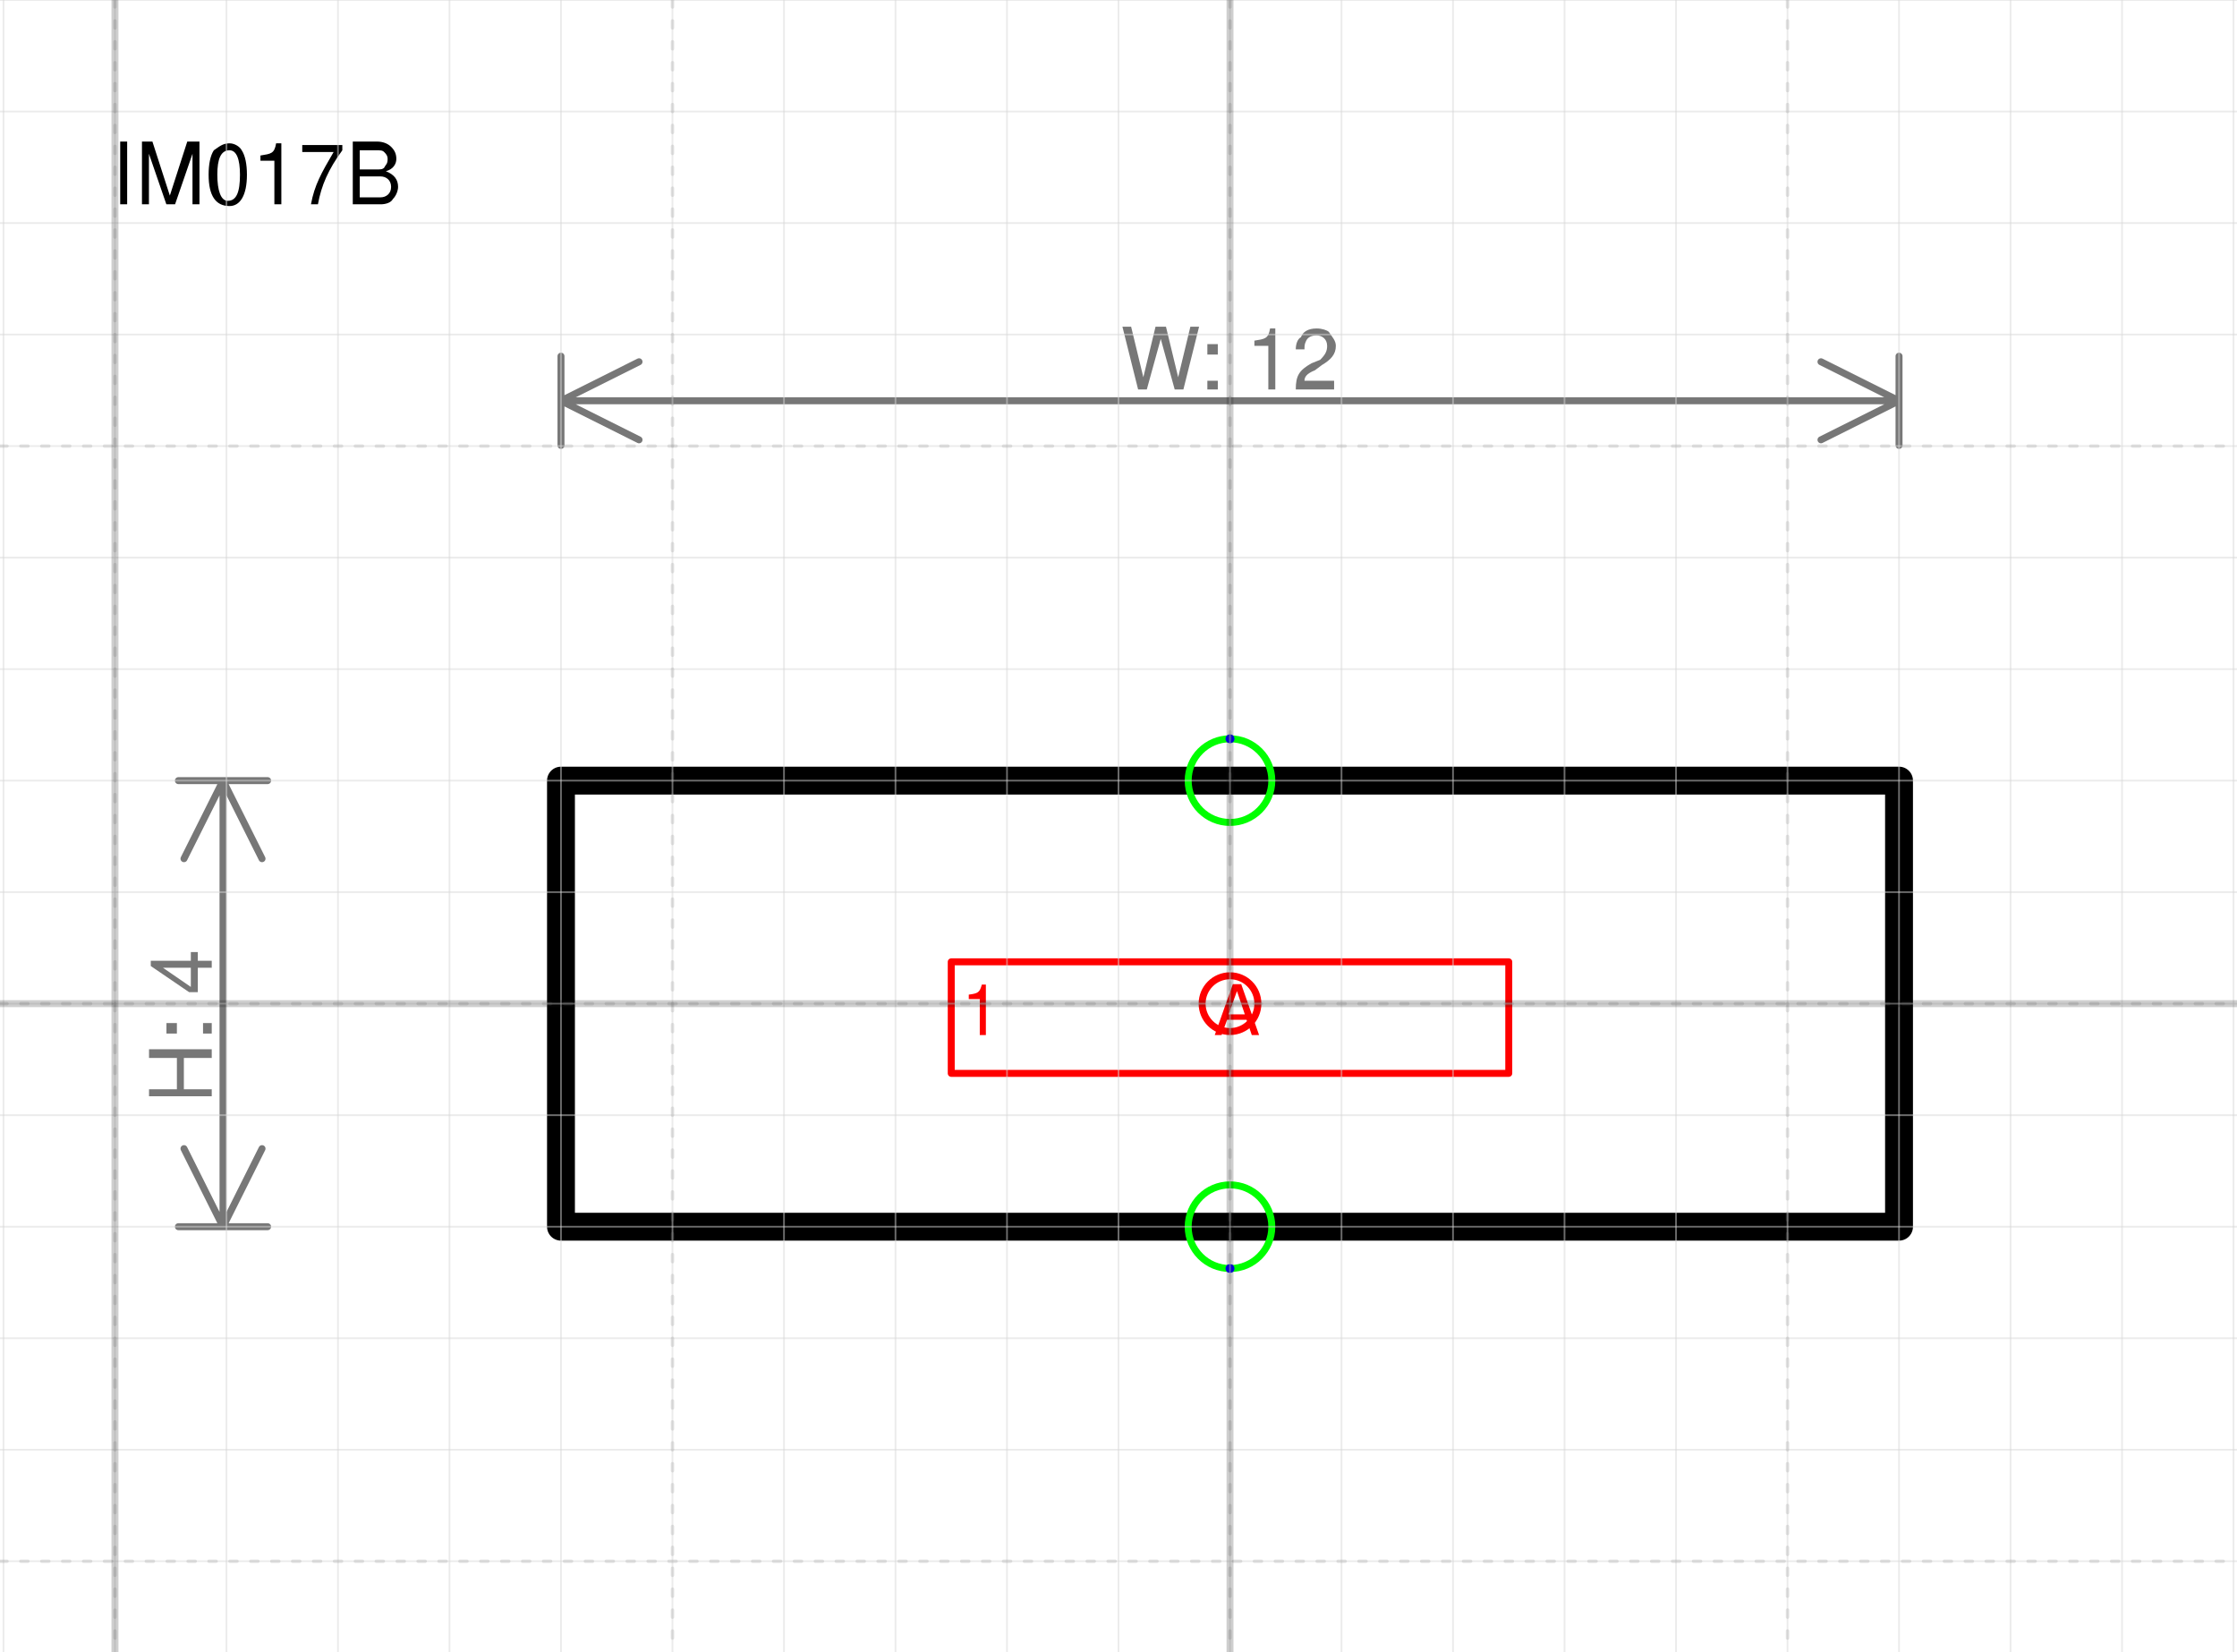
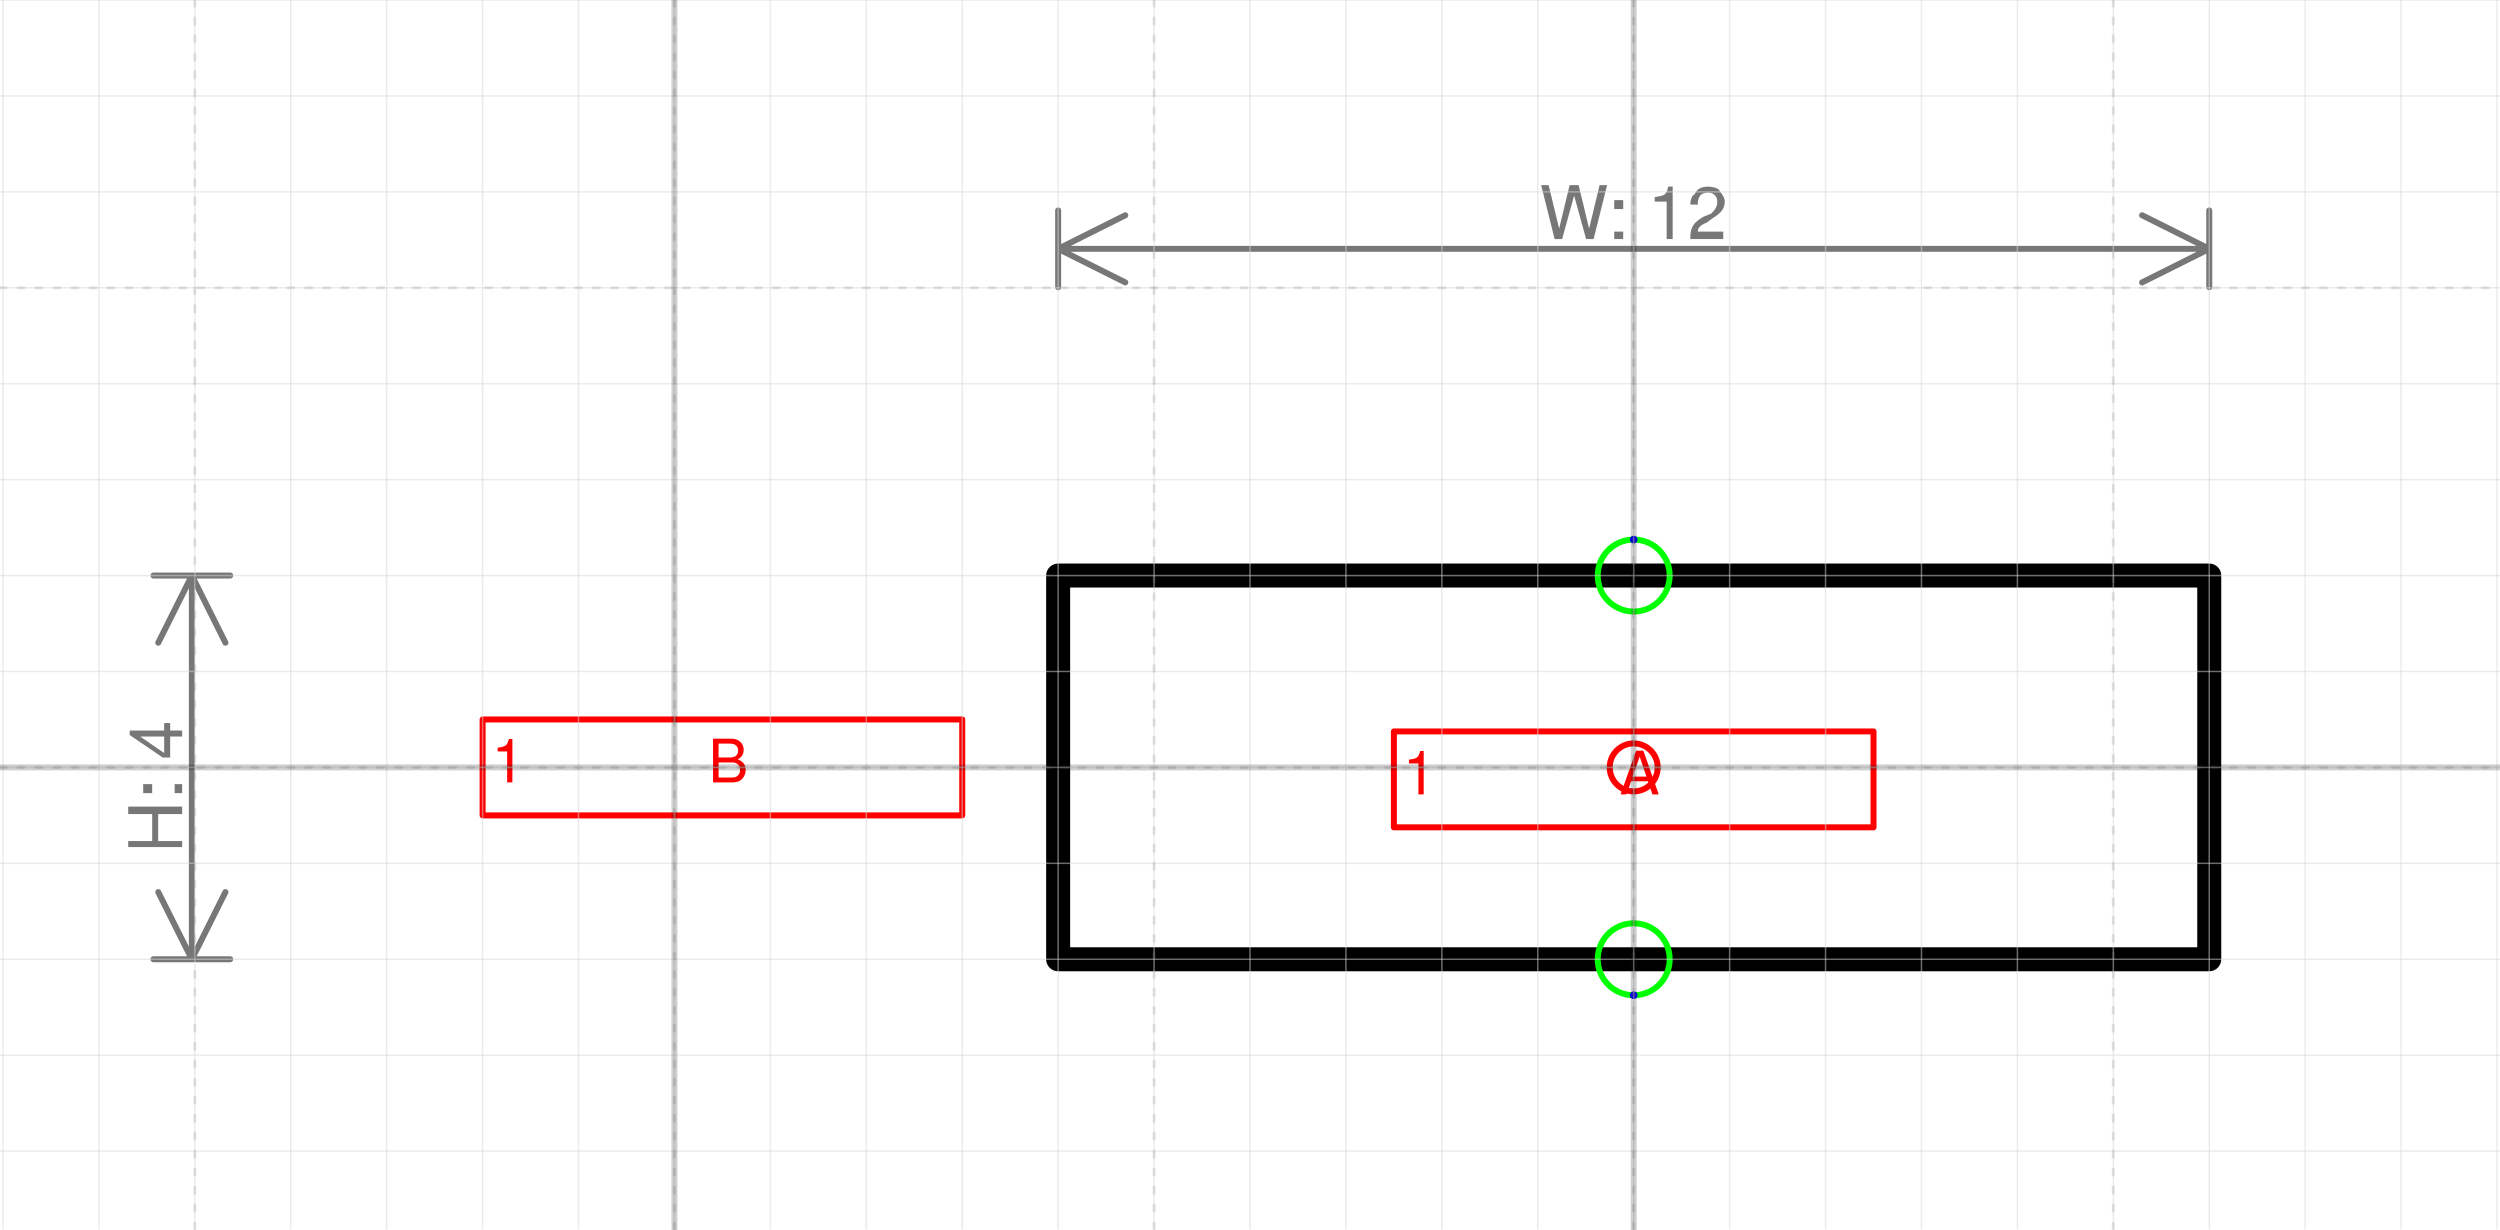
- <svg xmlns="http://www.w3.org/2000/svg" version="1.1" width="84.925mm" height="62.701mm" viewBox="-11.031 -9 20.062 14.812">
+ <svg xmlns="http://www.w3.org/2000/svg" version="1.1" width="110.323mm" height="54.235mm" viewBox="-17.031 -8 26.062 12.812">
  <defs vector-effect="non-scaling-stroke" />
  <g>
    <g id="cell-BCyMJaOIN41kEu0RnSU1-137" layer="Symbol">
      <path fill="none" stroke="rgb(0, 0, 0)" pointer-events="all" d="M-6-2L6-2 6 2-6 2z" stroke-width="0.25" stroke-linecap="round" stroke-linejoin="round" />
    </g>
    <g id="cell-ou1rP0fdYBn3cRW_R4ls-0" content="&lt;object label=&quot;Connection&quot; PipingConnector=&quot;N&quot; LabelConnector=&quot;N&quot; SignalConnector=&quot;Y&quot; Direction=&quot;90&quot; AuxiliaryConnector=&quot;N&quot;/&gt;" data-label="Connection" data-PipingConnector="N" data-LabelConnector="N" data-SignalConnector="Y" data-Direction="90" data-AuxiliaryConnector="N" layer="Connection">
      <ellipse cx="0" cy="2" rx="0.375" ry="0.375" fill="none" stroke="#00ff00" vector-effect="non-scaling-stroke" />
      <ellipse cx="0" cy="2.375" rx="0.04" ry="0.04" fill="#0000ff" stroke="none" vector-effect="non-scaling-stroke" />
    </g>
    <g id="cell-uESD8fd1ngHVL0QE7zXk-0" content="&lt;object label=&quot;Connection&quot; PipingConnector=&quot;N&quot; LabelConnector=&quot;N&quot; SignalConnector=&quot;Y&quot; Direction=&quot;270&quot; AuxiliaryConnector=&quot;N&quot;/&gt;" data-label="Connection" data-PipingConnector="N" data-LabelConnector="N" data-SignalConnector="Y" data-Direction="270" data-AuxiliaryConnector="N" layer="Connection">
      <ellipse cx="0" cy="-2" rx="0.375" ry="0.375" fill="none" stroke="#00ff00" vector-effect="non-scaling-stroke" />
      <ellipse cx="0" cy="-2.375" rx="0.04" ry="0.04" fill="#0000ff" stroke="none" vector-effect="non-scaling-stroke" />
    </g>
    <g id="cell-BCyMJaOIN41kEu0RnSU1-132" content="&lt;object label=&quot;%LabelLines%&amp;amp;nbsp; &amp;amp;nbsp; &amp;amp;nbsp; &amp;amp;nbsp; &amp;amp;nbsp; &amp;amp;nbsp;%LabelIndex%&quot; placeholders=&quot;1&quot; LabelLines=&quot;1&quot; LabelIndex=&quot;A&quot;/&gt;" data-label="%LabelLines%&amp;nbsp; &amp;nbsp; &amp;nbsp; &amp;nbsp; &amp;nbsp; &amp;nbsp;%LabelIndex%" data-placeholders="1" data-LabelLines="1" data-LabelIndex="A" layer="Label">
      <path fill="none" stroke="#ff0000" pointer-events="all" d="M-2.5-0.375L2.5-0.375 2.5 0.625-2.5 0.625z" vector-effect="non-scaling-stroke" stroke-linecap="round" stroke-linejoin="round" />
      <g>
-         <text x="58" y="43" fill="#FF0000" font-family="Helvetica" font-size="10px" transform="scale(0.0625 0.0625) translate(-96 -38) translate(-0.5 -0.5)" vector-effect="non-scaling-stroke" stroke-linecap="round" stroke-linejoin="round">1           A</text>
+         <text x="154" y="43" fill="#FF0000" font-family="Helvetica" font-size="10px" transform="scale(0.0625 0.0625) translate(-192 -38) translate(-0.5 -0.5)" vector-effect="non-scaling-stroke" stroke-linecap="round" stroke-linejoin="round">1           A</text>
+       </g>
+     </g>
+     <g id="cell-s5EwEP6LqUE-Y73lhXxq-0" content="&lt;object label=&quot;%LabelLines%&amp;amp;nbsp; &amp;amp;nbsp; &amp;amp;nbsp; &amp;amp;nbsp; &amp;amp;nbsp; &amp;amp;nbsp;%LabelIndex%&quot; placeholders=&quot;1&quot; LabelLines=&quot;1&quot; LabelIndex=&quot;B&quot;/&gt;" data-label="%LabelLines%&amp;nbsp; &amp;nbsp; &amp;nbsp; &amp;nbsp; &amp;nbsp; &amp;nbsp;%LabelIndex%" data-placeholders="1" data-LabelLines="1" data-LabelIndex="B" layer="Label">
+       <path fill="none" stroke="#ff0000" pointer-events="all" d="M-12-0.5L-7-0.5-7 0.5-12 0.5z" vector-effect="non-scaling-stroke" stroke-linecap="round" stroke-linejoin="round" />
+       <g>
+         <text x="2" y="41" fill="#FF0000" font-family="Helvetica" font-size="10px" transform="scale(0.0625 0.0625) translate(-192 -38) translate(-0.5 -0.5)" vector-effect="non-scaling-stroke" stroke-linecap="round" stroke-linejoin="round">1           B</text>
      </g>
    </g>
    <g id="cell-BCyMJaOIN41kEu0RnSU1-135" content="&lt;object label=&quot;origo&quot;/&gt;" data-label="origo" layer="Origo">
      <ellipse cx="0" cy="0" rx="0.25" ry="0.25" fill="none" stroke="#ff0000" vector-effect="non-scaling-stroke" />
    </g>
  </g>
  <g layer="Dimension">
    <text x="0" y="-5.506" font-size="0.2mm" font-family="Helvetica" text-anchor="middle" fill="#777777" stroke-linecap="round" stroke-linejoin="round">W: 12</text>
    <path d="M-6,-5.406 6,-5.406 M-6,-5.406 -5.3,-5.756 M-6,-5.406 -5.3,-5.056 M6,-5.406 5.3,-5.756 M6,-5.406 5.3,-5.056 M-6,-5.006 -6,-5.806 M6,-5.006 6,-5.806" stroke="#777777" vector-effect="non-scaling-stroke" stroke-linecap="round" stroke-linejoin="round" />
-     <text x="-9.131" y="0.2" font-size="0.2mm" font-family="Helvetica" text-anchor="middle" fill="#777777" transform="rotate(-90 -9.13125 0.2)" stroke-linecap="round" stroke-linejoin="round">H: 4</text>
-     <path d="M-9.031-2L-9.031 2M-9.031-2L-8.681-1.3M-9.031-2L-9.381-1.3M-9.031 2L-8.681 1.3M-9.031 2L-9.381 1.3M-9.431-2L-8.631-2M-9.431 2L-8.631 2" stroke="#777777" vector-effect="non-scaling-stroke" stroke-linecap="round" stroke-linejoin="round" />
-   </g>
-   <g layer="SymbolRegistrationNumber">
-     <text x="-10.031" y="-7.168" font-size="0.2mm" font-family="Helvetica" text-anchor="start" fill="#000000" stroke-linecap="round" stroke-linejoin="round">IM017B</text>
+     <text x="-15.131" y="0.2" font-size="0.2mm" font-family="Helvetica" text-anchor="middle" fill="#777777" transform="rotate(-90 -15.13125 0.2)" stroke-linecap="round" stroke-linejoin="round">H: 4</text>
+     <path d="M-15.031-2L-15.031 2M-15.031-2L-14.681-1.3M-15.031-2L-15.381-1.3M-15.031 2L-14.681 1.3M-15.031 2L-15.381 1.3M-15.431-2L-14.631-2M-15.431 2L-14.631 2" stroke="#777777" vector-effect="non-scaling-stroke" stroke-linecap="round" stroke-linejoin="round" />
  </g>
  <g layer="Grid">
    <g layer="Grid_micro">
-       <path d="M-11.031,-9 9.031,-9" fill="none" stroke="rgb(216, 216, 216)" stroke-opacity="0.5" stroke-width="0.25" vector-effect="non-scaling-stroke" stroke-linecap="round" stroke-linejoin="round" />
-       <path d="M-11.031,-8 9.031,-8" fill="none" stroke="rgb(216, 216, 216)" stroke-opacity="0.5" stroke-width="0.25" vector-effect="non-scaling-stroke" stroke-linecap="round" stroke-linejoin="round" />
-       <path d="M-11.031,-7 9.031,-7" fill="none" stroke="rgb(216, 216, 216)" stroke-opacity="0.5" stroke-width="0.25" vector-effect="non-scaling-stroke" stroke-linecap="round" stroke-linejoin="round" />
-       <path d="M-11.031,-6 9.031,-6" fill="none" stroke="rgb(216, 216, 216)" stroke-opacity="0.5" stroke-width="0.25" vector-effect="non-scaling-stroke" stroke-linecap="round" stroke-linejoin="round" />
-       <path d="M-11.031,-5 9.031,-5" fill="none" stroke="rgb(216, 216, 216)" stroke-opacity="0.5" stroke-width="0.25" vector-effect="non-scaling-stroke" stroke-linecap="round" stroke-linejoin="round" />
-       <path d="M-11.031,-4 9.031,-4" fill="none" stroke="rgb(216, 216, 216)" stroke-opacity="0.5" stroke-width="0.25" vector-effect="non-scaling-stroke" stroke-linecap="round" stroke-linejoin="round" />
-       <path d="M-11.031,-3 9.031,-3" fill="none" stroke="rgb(216, 216, 216)" stroke-opacity="0.5" stroke-width="0.25" vector-effect="non-scaling-stroke" stroke-linecap="round" stroke-linejoin="round" />
-       <path d="M-11.031,-2 9.031,-2" fill="none" stroke="rgb(216, 216, 216)" stroke-opacity="0.5" stroke-width="0.25" vector-effect="non-scaling-stroke" stroke-linecap="round" stroke-linejoin="round" />
-       <path d="M-11.031,-1 9.031,-1" fill="none" stroke="rgb(216, 216, 216)" stroke-opacity="0.5" stroke-width="0.25" vector-effect="non-scaling-stroke" stroke-linecap="round" stroke-linejoin="round" />
-       <path d="M-11.031,0 9.031,0" fill="none" stroke="rgb(216, 216, 216)" stroke-opacity="0.5" stroke-width="0.25" vector-effect="non-scaling-stroke" stroke-linecap="round" stroke-linejoin="round" />
-       <path d="M-11.031,1 9.031,1" fill="none" stroke="rgb(216, 216, 216)" stroke-opacity="0.5" stroke-width="0.25" vector-effect="non-scaling-stroke" stroke-linecap="round" stroke-linejoin="round" />
-       <path d="M-11.031,2 9.031,2" fill="none" stroke="rgb(216, 216, 216)" stroke-opacity="0.5" stroke-width="0.25" vector-effect="non-scaling-stroke" stroke-linecap="round" stroke-linejoin="round" />
-       <path d="M-11.031,3 9.031,3" fill="none" stroke="rgb(216, 216, 216)" stroke-opacity="0.5" stroke-width="0.25" vector-effect="non-scaling-stroke" stroke-linecap="round" stroke-linejoin="round" />
-       <path d="M-11.031,4 9.031,4" fill="none" stroke="rgb(216, 216, 216)" stroke-opacity="0.5" stroke-width="0.25" vector-effect="non-scaling-stroke" stroke-linecap="round" stroke-linejoin="round" />
-       <path d="M-11.031,5 9.031,5" fill="none" stroke="rgb(216, 216, 216)" stroke-opacity="0.5" stroke-width="0.25" vector-effect="non-scaling-stroke" stroke-linecap="round" stroke-linejoin="round" />
-       <path d="M-11,-9 -11,5.812" fill="none" stroke="rgb(216, 216, 216)" stroke-opacity="0.5" stroke-width="0.25" vector-effect="non-scaling-stroke" stroke-linecap="round" stroke-linejoin="round" />
-       <path d="M-10,-9 -10,5.812" fill="none" stroke="rgb(216, 216, 216)" stroke-opacity="0.5" stroke-width="0.25" vector-effect="non-scaling-stroke" stroke-linecap="round" stroke-linejoin="round" />
-       <path d="M-9,-9 -9,5.812" fill="none" stroke="rgb(216, 216, 216)" stroke-opacity="0.5" stroke-width="0.25" vector-effect="non-scaling-stroke" stroke-linecap="round" stroke-linejoin="round" />
-       <path d="M-8,-9 -8,5.812" fill="none" stroke="rgb(216, 216, 216)" stroke-opacity="0.5" stroke-width="0.25" vector-effect="non-scaling-stroke" stroke-linecap="round" stroke-linejoin="round" />
-       <path d="M-7,-9 -7,5.812" fill="none" stroke="rgb(216, 216, 216)" stroke-opacity="0.5" stroke-width="0.25" vector-effect="non-scaling-stroke" stroke-linecap="round" stroke-linejoin="round" />
-       <path d="M-6,-9 -6,5.812" fill="none" stroke="rgb(216, 216, 216)" stroke-opacity="0.5" stroke-width="0.25" vector-effect="non-scaling-stroke" stroke-linecap="round" stroke-linejoin="round" />
-       <path d="M-5,-9 -5,5.812" fill="none" stroke="rgb(216, 216, 216)" stroke-opacity="0.5" stroke-width="0.25" vector-effect="non-scaling-stroke" stroke-linecap="round" stroke-linejoin="round" />
-       <path d="M-4,-9 -4,5.812" fill="none" stroke="rgb(216, 216, 216)" stroke-opacity="0.5" stroke-width="0.25" vector-effect="non-scaling-stroke" stroke-linecap="round" stroke-linejoin="round" />
-       <path d="M-3,-9 -3,5.812" fill="none" stroke="rgb(216, 216, 216)" stroke-opacity="0.5" stroke-width="0.25" vector-effect="non-scaling-stroke" stroke-linecap="round" stroke-linejoin="round" />
-       <path d="M-2,-9 -2,5.812" fill="none" stroke="rgb(216, 216, 216)" stroke-opacity="0.5" stroke-width="0.25" vector-effect="non-scaling-stroke" stroke-linecap="round" stroke-linejoin="round" />
-       <path d="M-1,-9 -1,5.812" fill="none" stroke="rgb(216, 216, 216)" stroke-opacity="0.5" stroke-width="0.25" vector-effect="non-scaling-stroke" stroke-linecap="round" stroke-linejoin="round" />
-       <path d="M0,-9 0,5.812" fill="none" stroke="rgb(216, 216, 216)" stroke-opacity="0.5" stroke-width="0.25" vector-effect="non-scaling-stroke" stroke-linecap="round" stroke-linejoin="round" />
-       <path d="M1,-9 1,5.812" fill="none" stroke="rgb(216, 216, 216)" stroke-opacity="0.5" stroke-width="0.25" vector-effect="non-scaling-stroke" stroke-linecap="round" stroke-linejoin="round" />
-       <path d="M2,-9 2,5.812" fill="none" stroke="rgb(216, 216, 216)" stroke-opacity="0.5" stroke-width="0.25" vector-effect="non-scaling-stroke" stroke-linecap="round" stroke-linejoin="round" />
-       <path d="M3,-9 3,5.812" fill="none" stroke="rgb(216, 216, 216)" stroke-opacity="0.5" stroke-width="0.25" vector-effect="non-scaling-stroke" stroke-linecap="round" stroke-linejoin="round" />
-       <path d="M4,-9 4,5.812" fill="none" stroke="rgb(216, 216, 216)" stroke-opacity="0.5" stroke-width="0.25" vector-effect="non-scaling-stroke" stroke-linecap="round" stroke-linejoin="round" />
-       <path d="M5,-9 5,5.812" fill="none" stroke="rgb(216, 216, 216)" stroke-opacity="0.5" stroke-width="0.25" vector-effect="non-scaling-stroke" stroke-linecap="round" stroke-linejoin="round" />
-       <path d="M6,-9 6,5.812" fill="none" stroke="rgb(216, 216, 216)" stroke-opacity="0.5" stroke-width="0.25" vector-effect="non-scaling-stroke" stroke-linecap="round" stroke-linejoin="round" />
-       <path d="M7,-9 7,5.812" fill="none" stroke="rgb(216, 216, 216)" stroke-opacity="0.5" stroke-width="0.25" vector-effect="non-scaling-stroke" stroke-linecap="round" stroke-linejoin="round" />
-       <path d="M8,-9 8,5.812" fill="none" stroke="rgb(216, 216, 216)" stroke-opacity="0.5" stroke-width="0.25" vector-effect="non-scaling-stroke" stroke-linecap="round" stroke-linejoin="round" />
-       <path d="M9,-9 9,5.812" fill="none" stroke="rgb(216, 216, 216)" stroke-opacity="0.5" stroke-width="0.25" vector-effect="non-scaling-stroke" stroke-linecap="round" stroke-linejoin="round" />
+       <path d="M-17.031,-8 9.031,-8" fill="none" stroke="rgb(216, 216, 216)" stroke-opacity="0.5" stroke-width="0.25" vector-effect="non-scaling-stroke" stroke-linecap="round" stroke-linejoin="round" />
+       <path d="M-17.031,-7 9.031,-7" fill="none" stroke="rgb(216, 216, 216)" stroke-opacity="0.5" stroke-width="0.25" vector-effect="non-scaling-stroke" stroke-linecap="round" stroke-linejoin="round" />
+       <path d="M-17.031,-6 9.031,-6" fill="none" stroke="rgb(216, 216, 216)" stroke-opacity="0.5" stroke-width="0.25" vector-effect="non-scaling-stroke" stroke-linecap="round" stroke-linejoin="round" />
+       <path d="M-17.031,-5 9.031,-5" fill="none" stroke="rgb(216, 216, 216)" stroke-opacity="0.5" stroke-width="0.25" vector-effect="non-scaling-stroke" stroke-linecap="round" stroke-linejoin="round" />
+       <path d="M-17.031,-4 9.031,-4" fill="none" stroke="rgb(216, 216, 216)" stroke-opacity="0.5" stroke-width="0.25" vector-effect="non-scaling-stroke" stroke-linecap="round" stroke-linejoin="round" />
+       <path d="M-17.031,-3 9.031,-3" fill="none" stroke="rgb(216, 216, 216)" stroke-opacity="0.5" stroke-width="0.25" vector-effect="non-scaling-stroke" stroke-linecap="round" stroke-linejoin="round" />
+       <path d="M-17.031,-2 9.031,-2" fill="none" stroke="rgb(216, 216, 216)" stroke-opacity="0.5" stroke-width="0.25" vector-effect="non-scaling-stroke" stroke-linecap="round" stroke-linejoin="round" />
+       <path d="M-17.031,-1 9.031,-1" fill="none" stroke="rgb(216, 216, 216)" stroke-opacity="0.5" stroke-width="0.25" vector-effect="non-scaling-stroke" stroke-linecap="round" stroke-linejoin="round" />
+       <path d="M-17.031,0 9.031,0" fill="none" stroke="rgb(216, 216, 216)" stroke-opacity="0.5" stroke-width="0.25" vector-effect="non-scaling-stroke" stroke-linecap="round" stroke-linejoin="round" />
+       <path d="M-17.031,1 9.031,1" fill="none" stroke="rgb(216, 216, 216)" stroke-opacity="0.5" stroke-width="0.25" vector-effect="non-scaling-stroke" stroke-linecap="round" stroke-linejoin="round" />
+       <path d="M-17.031,2 9.031,2" fill="none" stroke="rgb(216, 216, 216)" stroke-opacity="0.5" stroke-width="0.25" vector-effect="non-scaling-stroke" stroke-linecap="round" stroke-linejoin="round" />
+       <path d="M-17.031,3 9.031,3" fill="none" stroke="rgb(216, 216, 216)" stroke-opacity="0.5" stroke-width="0.25" vector-effect="non-scaling-stroke" stroke-linecap="round" stroke-linejoin="round" />
+       <path d="M-17.031,4 9.031,4" fill="none" stroke="rgb(216, 216, 216)" stroke-opacity="0.5" stroke-width="0.25" vector-effect="non-scaling-stroke" stroke-linecap="round" stroke-linejoin="round" />
+       <path d="M-17,-8 -17,4.812" fill="none" stroke="rgb(216, 216, 216)" stroke-opacity="0.5" stroke-width="0.25" vector-effect="non-scaling-stroke" stroke-linecap="round" stroke-linejoin="round" />
+       <path d="M-16,-8 -16,4.812" fill="none" stroke="rgb(216, 216, 216)" stroke-opacity="0.5" stroke-width="0.25" vector-effect="non-scaling-stroke" stroke-linecap="round" stroke-linejoin="round" />
+       <path d="M-15,-8 -15,4.812" fill="none" stroke="rgb(216, 216, 216)" stroke-opacity="0.5" stroke-width="0.25" vector-effect="non-scaling-stroke" stroke-linecap="round" stroke-linejoin="round" />
+       <path d="M-14,-8 -14,4.812" fill="none" stroke="rgb(216, 216, 216)" stroke-opacity="0.5" stroke-width="0.25" vector-effect="non-scaling-stroke" stroke-linecap="round" stroke-linejoin="round" />
+       <path d="M-13,-8 -13,4.812" fill="none" stroke="rgb(216, 216, 216)" stroke-opacity="0.5" stroke-width="0.25" vector-effect="non-scaling-stroke" stroke-linecap="round" stroke-linejoin="round" />
+       <path d="M-12,-8 -12,4.812" fill="none" stroke="rgb(216, 216, 216)" stroke-opacity="0.5" stroke-width="0.25" vector-effect="non-scaling-stroke" stroke-linecap="round" stroke-linejoin="round" />
+       <path d="M-11,-8 -11,4.812" fill="none" stroke="rgb(216, 216, 216)" stroke-opacity="0.5" stroke-width="0.25" vector-effect="non-scaling-stroke" stroke-linecap="round" stroke-linejoin="round" />
+       <path d="M-10,-8 -10,4.812" fill="none" stroke="rgb(216, 216, 216)" stroke-opacity="0.5" stroke-width="0.25" vector-effect="non-scaling-stroke" stroke-linecap="round" stroke-linejoin="round" />
+       <path d="M-9,-8 -9,4.812" fill="none" stroke="rgb(216, 216, 216)" stroke-opacity="0.5" stroke-width="0.25" vector-effect="non-scaling-stroke" stroke-linecap="round" stroke-linejoin="round" />
+       <path d="M-8,-8 -8,4.812" fill="none" stroke="rgb(216, 216, 216)" stroke-opacity="0.5" stroke-width="0.25" vector-effect="non-scaling-stroke" stroke-linecap="round" stroke-linejoin="round" />
+       <path d="M-7,-8 -7,4.812" fill="none" stroke="rgb(216, 216, 216)" stroke-opacity="0.5" stroke-width="0.25" vector-effect="non-scaling-stroke" stroke-linecap="round" stroke-linejoin="round" />
+       <path d="M-6,-8 -6,4.812" fill="none" stroke="rgb(216, 216, 216)" stroke-opacity="0.5" stroke-width="0.25" vector-effect="non-scaling-stroke" stroke-linecap="round" stroke-linejoin="round" />
+       <path d="M-5,-8 -5,4.812" fill="none" stroke="rgb(216, 216, 216)" stroke-opacity="0.5" stroke-width="0.25" vector-effect="non-scaling-stroke" stroke-linecap="round" stroke-linejoin="round" />
+       <path d="M-4,-8 -4,4.812" fill="none" stroke="rgb(216, 216, 216)" stroke-opacity="0.5" stroke-width="0.25" vector-effect="non-scaling-stroke" stroke-linecap="round" stroke-linejoin="round" />
+       <path d="M-3,-8 -3,4.812" fill="none" stroke="rgb(216, 216, 216)" stroke-opacity="0.5" stroke-width="0.25" vector-effect="non-scaling-stroke" stroke-linecap="round" stroke-linejoin="round" />
+       <path d="M-2,-8 -2,4.812" fill="none" stroke="rgb(216, 216, 216)" stroke-opacity="0.5" stroke-width="0.25" vector-effect="non-scaling-stroke" stroke-linecap="round" stroke-linejoin="round" />
+       <path d="M-1,-8 -1,4.812" fill="none" stroke="rgb(216, 216, 216)" stroke-opacity="0.5" stroke-width="0.25" vector-effect="non-scaling-stroke" stroke-linecap="round" stroke-linejoin="round" />
+       <path d="M0,-8 0,4.812" fill="none" stroke="rgb(216, 216, 216)" stroke-opacity="0.5" stroke-width="0.25" vector-effect="non-scaling-stroke" stroke-linecap="round" stroke-linejoin="round" />
+       <path d="M1,-8 1,4.812" fill="none" stroke="rgb(216, 216, 216)" stroke-opacity="0.5" stroke-width="0.25" vector-effect="non-scaling-stroke" stroke-linecap="round" stroke-linejoin="round" />
+       <path d="M2,-8 2,4.812" fill="none" stroke="rgb(216, 216, 216)" stroke-opacity="0.5" stroke-width="0.25" vector-effect="non-scaling-stroke" stroke-linecap="round" stroke-linejoin="round" />
+       <path d="M3,-8 3,4.812" fill="none" stroke="rgb(216, 216, 216)" stroke-opacity="0.5" stroke-width="0.25" vector-effect="non-scaling-stroke" stroke-linecap="round" stroke-linejoin="round" />
+       <path d="M4,-8 4,4.812" fill="none" stroke="rgb(216, 216, 216)" stroke-opacity="0.5" stroke-width="0.25" vector-effect="non-scaling-stroke" stroke-linecap="round" stroke-linejoin="round" />
+       <path d="M5,-8 5,4.812" fill="none" stroke="rgb(216, 216, 216)" stroke-opacity="0.5" stroke-width="0.25" vector-effect="non-scaling-stroke" stroke-linecap="round" stroke-linejoin="round" />
+       <path d="M6,-8 6,4.812" fill="none" stroke="rgb(216, 216, 216)" stroke-opacity="0.5" stroke-width="0.25" vector-effect="non-scaling-stroke" stroke-linecap="round" stroke-linejoin="round" />
+       <path d="M7,-8 7,4.812" fill="none" stroke="rgb(216, 216, 216)" stroke-opacity="0.5" stroke-width="0.25" vector-effect="non-scaling-stroke" stroke-linecap="round" stroke-linejoin="round" />
+       <path d="M8,-8 8,4.812" fill="none" stroke="rgb(216, 216, 216)" stroke-opacity="0.5" stroke-width="0.25" vector-effect="non-scaling-stroke" stroke-linecap="round" stroke-linejoin="round" />
+       <path d="M9,-8 9,4.812" fill="none" stroke="rgb(216, 216, 216)" stroke-opacity="0.5" stroke-width="0.25" vector-effect="non-scaling-stroke" stroke-linecap="round" stroke-linejoin="round" />
    </g>
    <g layer="Grid_minor">
-       <path d="M-11.031,-5 9.031,-5" fill="none" stroke="#7f7f7f" stroke-opacity="0.2" stroke-width="0.5" stroke-dasharray="1.0, 2.0" vector-effect="non-scaling-stroke" stroke-linecap="round" stroke-linejoin="round" />
-       <path d="M-11.031,0 9.031,0" fill="none" stroke="#7f7f7f" stroke-opacity="0.2" stroke-width="0.5" stroke-dasharray="1.0, 2.0" vector-effect="non-scaling-stroke" stroke-linecap="round" stroke-linejoin="round" />
-       <path d="M-11.031,5 9.031,5" fill="none" stroke="#7f7f7f" stroke-opacity="0.2" stroke-width="0.5" stroke-dasharray="1.0, 2.0" vector-effect="non-scaling-stroke" stroke-linecap="round" stroke-linejoin="round" />
-       <path d="M-10,-9 -10,5.812" fill="none" stroke="#7f7f7f" stroke-opacity="0.2" stroke-width="0.5" stroke-dasharray="1.0, 2.0" vector-effect="non-scaling-stroke" stroke-linecap="round" stroke-linejoin="round" />
-       <path d="M-5,-9 -5,5.812" fill="none" stroke="#7f7f7f" stroke-opacity="0.2" stroke-width="0.5" stroke-dasharray="1.0, 2.0" vector-effect="non-scaling-stroke" stroke-linecap="round" stroke-linejoin="round" />
-       <path d="M0,-9 0,5.812" fill="none" stroke="#7f7f7f" stroke-opacity="0.2" stroke-width="0.5" stroke-dasharray="1.0, 2.0" vector-effect="non-scaling-stroke" stroke-linecap="round" stroke-linejoin="round" />
-       <path d="M5,-9 5,5.812" fill="none" stroke="#7f7f7f" stroke-opacity="0.2" stroke-width="0.5" stroke-dasharray="1.0, 2.0" vector-effect="non-scaling-stroke" stroke-linecap="round" stroke-linejoin="round" />
+       <path d="M-17.031,-5 9.031,-5" fill="none" stroke="#7f7f7f" stroke-opacity="0.2" stroke-width="0.5" stroke-dasharray="1.0, 2.0" vector-effect="non-scaling-stroke" stroke-linecap="round" stroke-linejoin="round" />
+       <path d="M-17.031,0 9.031,0" fill="none" stroke="#7f7f7f" stroke-opacity="0.2" stroke-width="0.5" stroke-dasharray="1.0, 2.0" vector-effect="non-scaling-stroke" stroke-linecap="round" stroke-linejoin="round" />
+       <path d="M-15,-8 -15,4.812" fill="none" stroke="#7f7f7f" stroke-opacity="0.2" stroke-width="0.5" stroke-dasharray="1.0, 2.0" vector-effect="non-scaling-stroke" stroke-linecap="round" stroke-linejoin="round" />
+       <path d="M-10,-8 -10,4.812" fill="none" stroke="#7f7f7f" stroke-opacity="0.2" stroke-width="0.5" stroke-dasharray="1.0, 2.0" vector-effect="non-scaling-stroke" stroke-linecap="round" stroke-linejoin="round" />
+       <path d="M-5,-8 -5,4.812" fill="none" stroke="#7f7f7f" stroke-opacity="0.2" stroke-width="0.5" stroke-dasharray="1.0, 2.0" vector-effect="non-scaling-stroke" stroke-linecap="round" stroke-linejoin="round" />
+       <path d="M0,-8 0,4.812" fill="none" stroke="#7f7f7f" stroke-opacity="0.2" stroke-width="0.5" stroke-dasharray="1.0, 2.0" vector-effect="non-scaling-stroke" stroke-linecap="round" stroke-linejoin="round" />
+       <path d="M5,-8 5,4.812" fill="none" stroke="#7f7f7f" stroke-opacity="0.2" stroke-width="0.5" stroke-dasharray="1.0, 2.0" vector-effect="non-scaling-stroke" stroke-linecap="round" stroke-linejoin="round" />
    </g>
    <g layer="Grid_major">
-       <path d="M-11.031,0 9.031,0" fill="none" stroke="#0f0f0f" stroke-opacity="0.2" stroke-width="1" vector-effect="non-scaling-stroke" stroke-linecap="round" stroke-linejoin="round" />
-       <path d="M-10,-9 -10,5.812" fill="none" stroke="#0f0f0f" stroke-opacity="0.2" stroke-width="1" vector-effect="non-scaling-stroke" stroke-linecap="round" stroke-linejoin="round" />
-       <path d="M0,-9 0,5.812" fill="none" stroke="#0f0f0f" stroke-opacity="0.2" stroke-width="1" vector-effect="non-scaling-stroke" stroke-linecap="round" stroke-linejoin="round" />
+       <path d="M-17.031,0 9.031,0" fill="none" stroke="#0f0f0f" stroke-opacity="0.2" stroke-width="1" vector-effect="non-scaling-stroke" stroke-linecap="round" stroke-linejoin="round" />
+       <path d="M-10,-8 -10,4.812" fill="none" stroke="#0f0f0f" stroke-opacity="0.2" stroke-width="1" vector-effect="non-scaling-stroke" stroke-linecap="round" stroke-linejoin="round" />
+       <path d="M0,-8 0,4.812" fill="none" stroke="#0f0f0f" stroke-opacity="0.2" stroke-width="1" vector-effect="non-scaling-stroke" stroke-linecap="round" stroke-linejoin="round" />
    </g>
  </g>
</svg>
